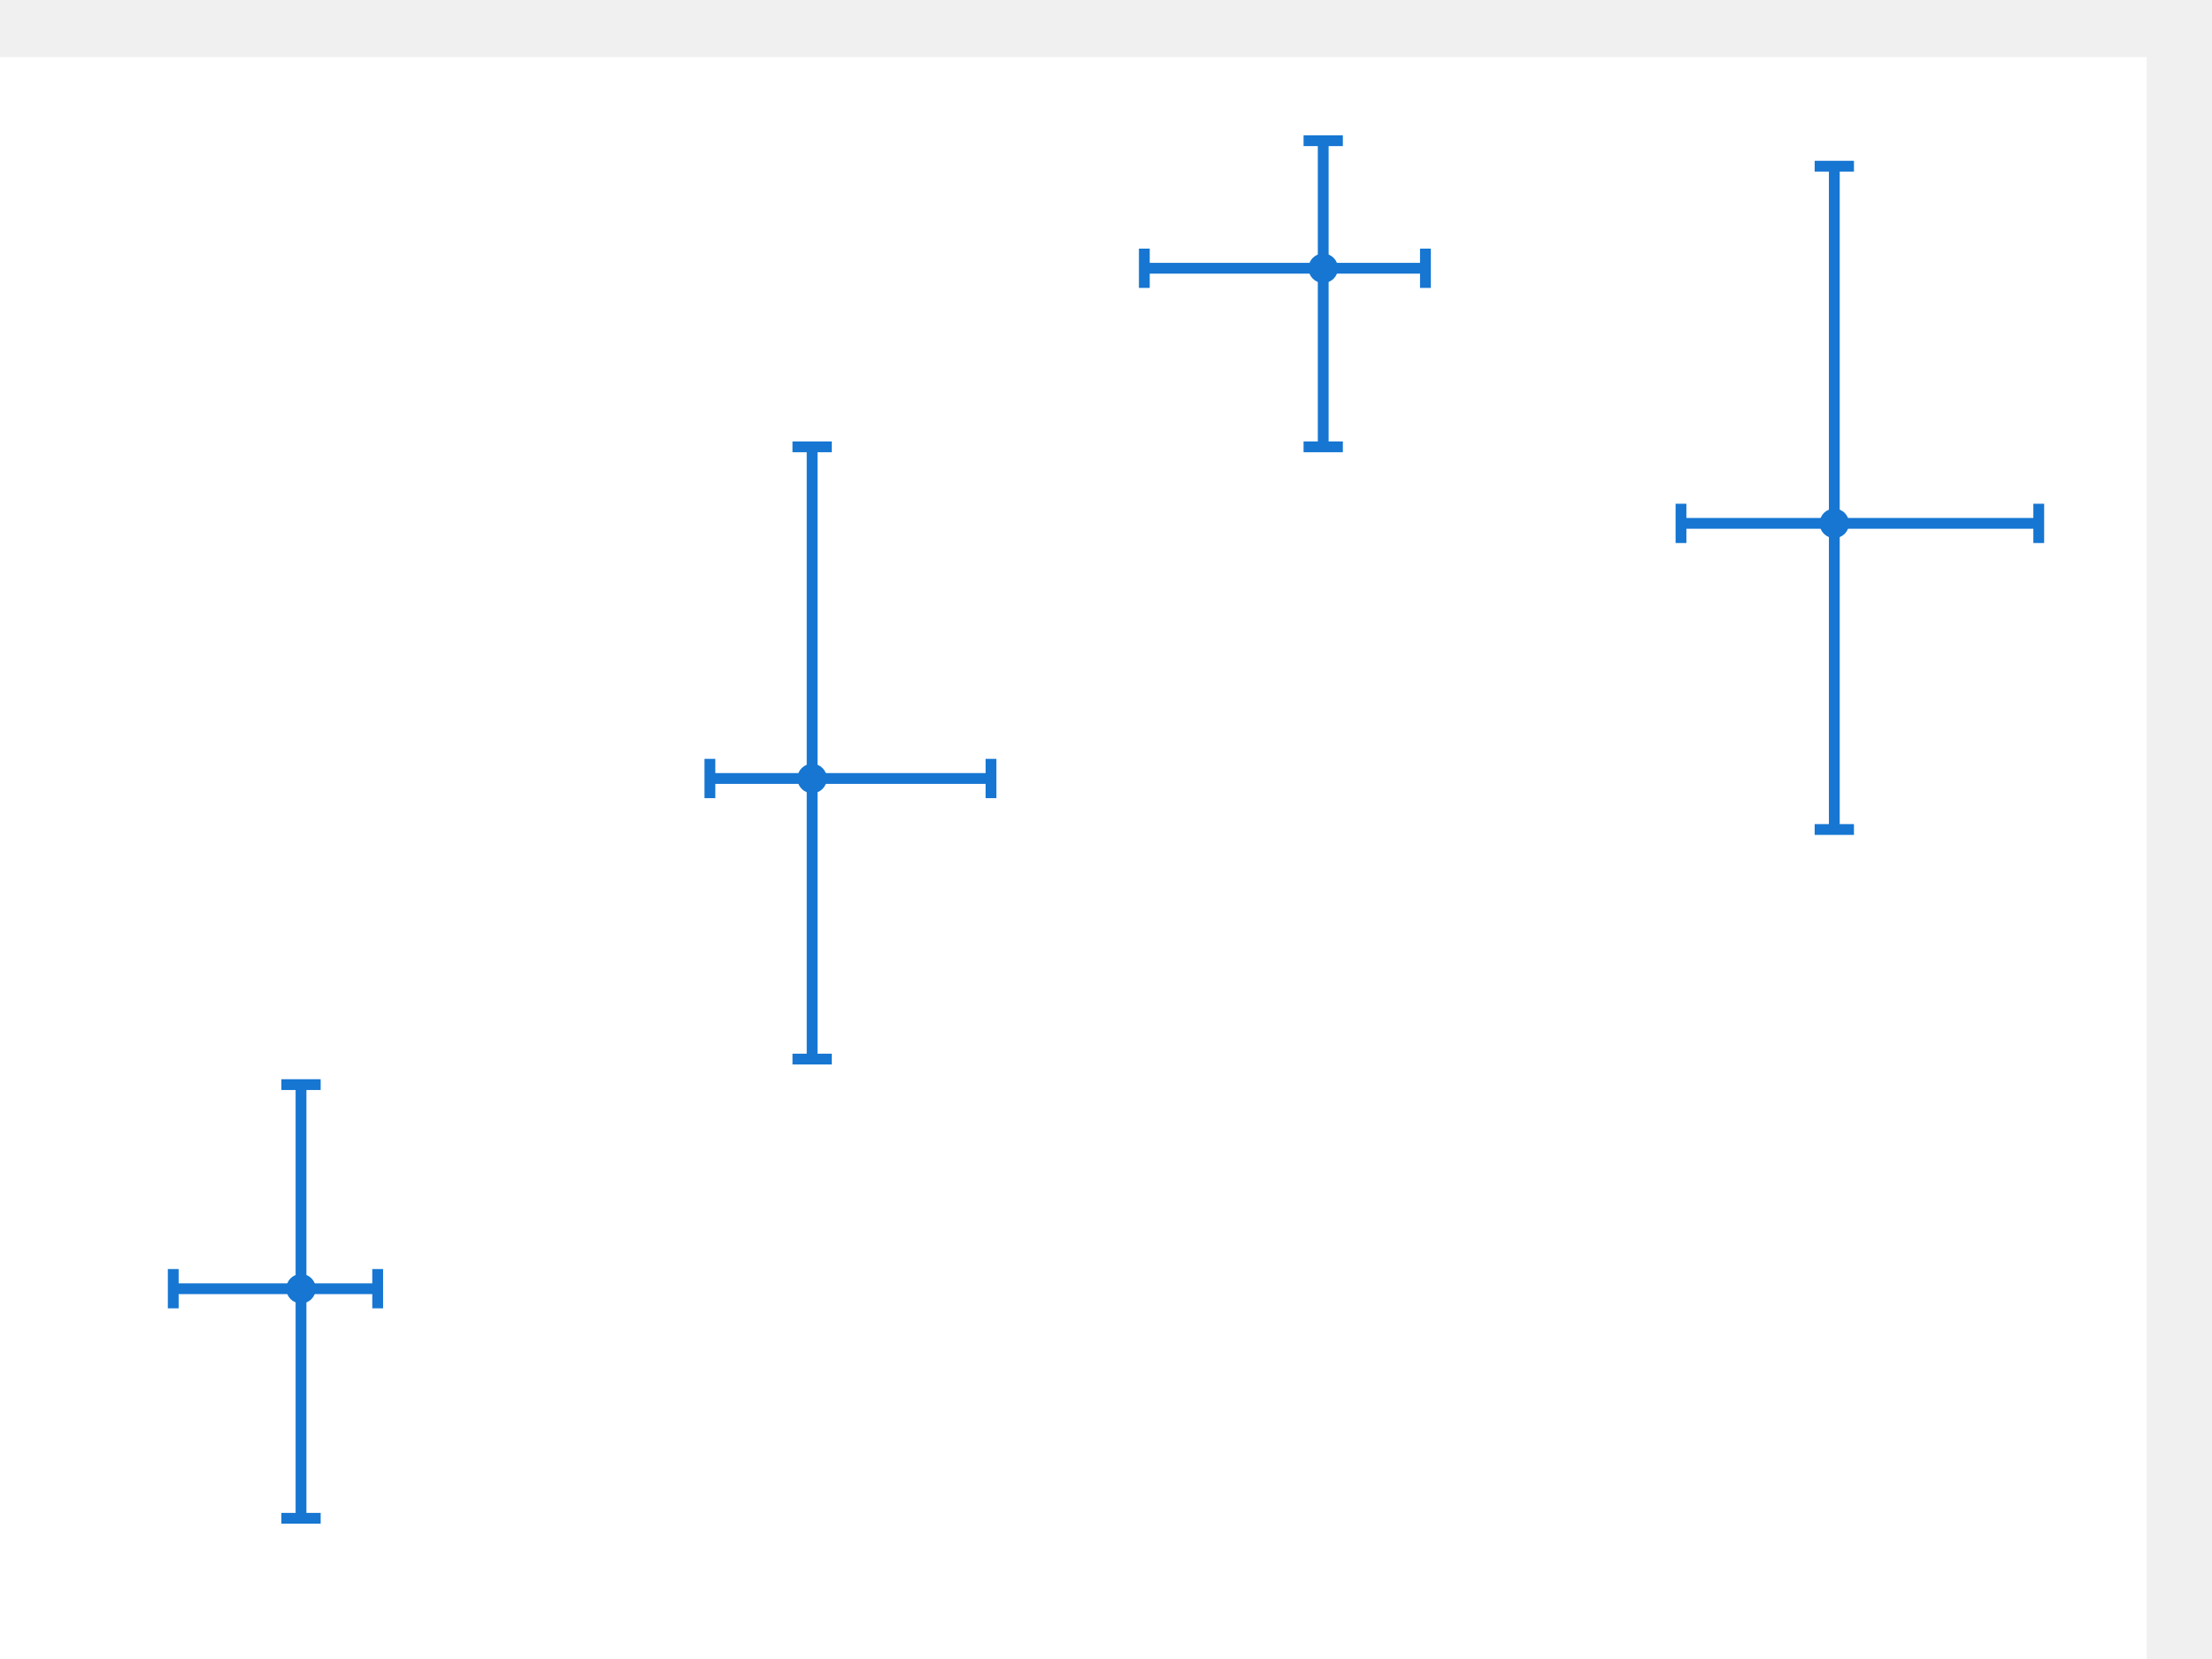
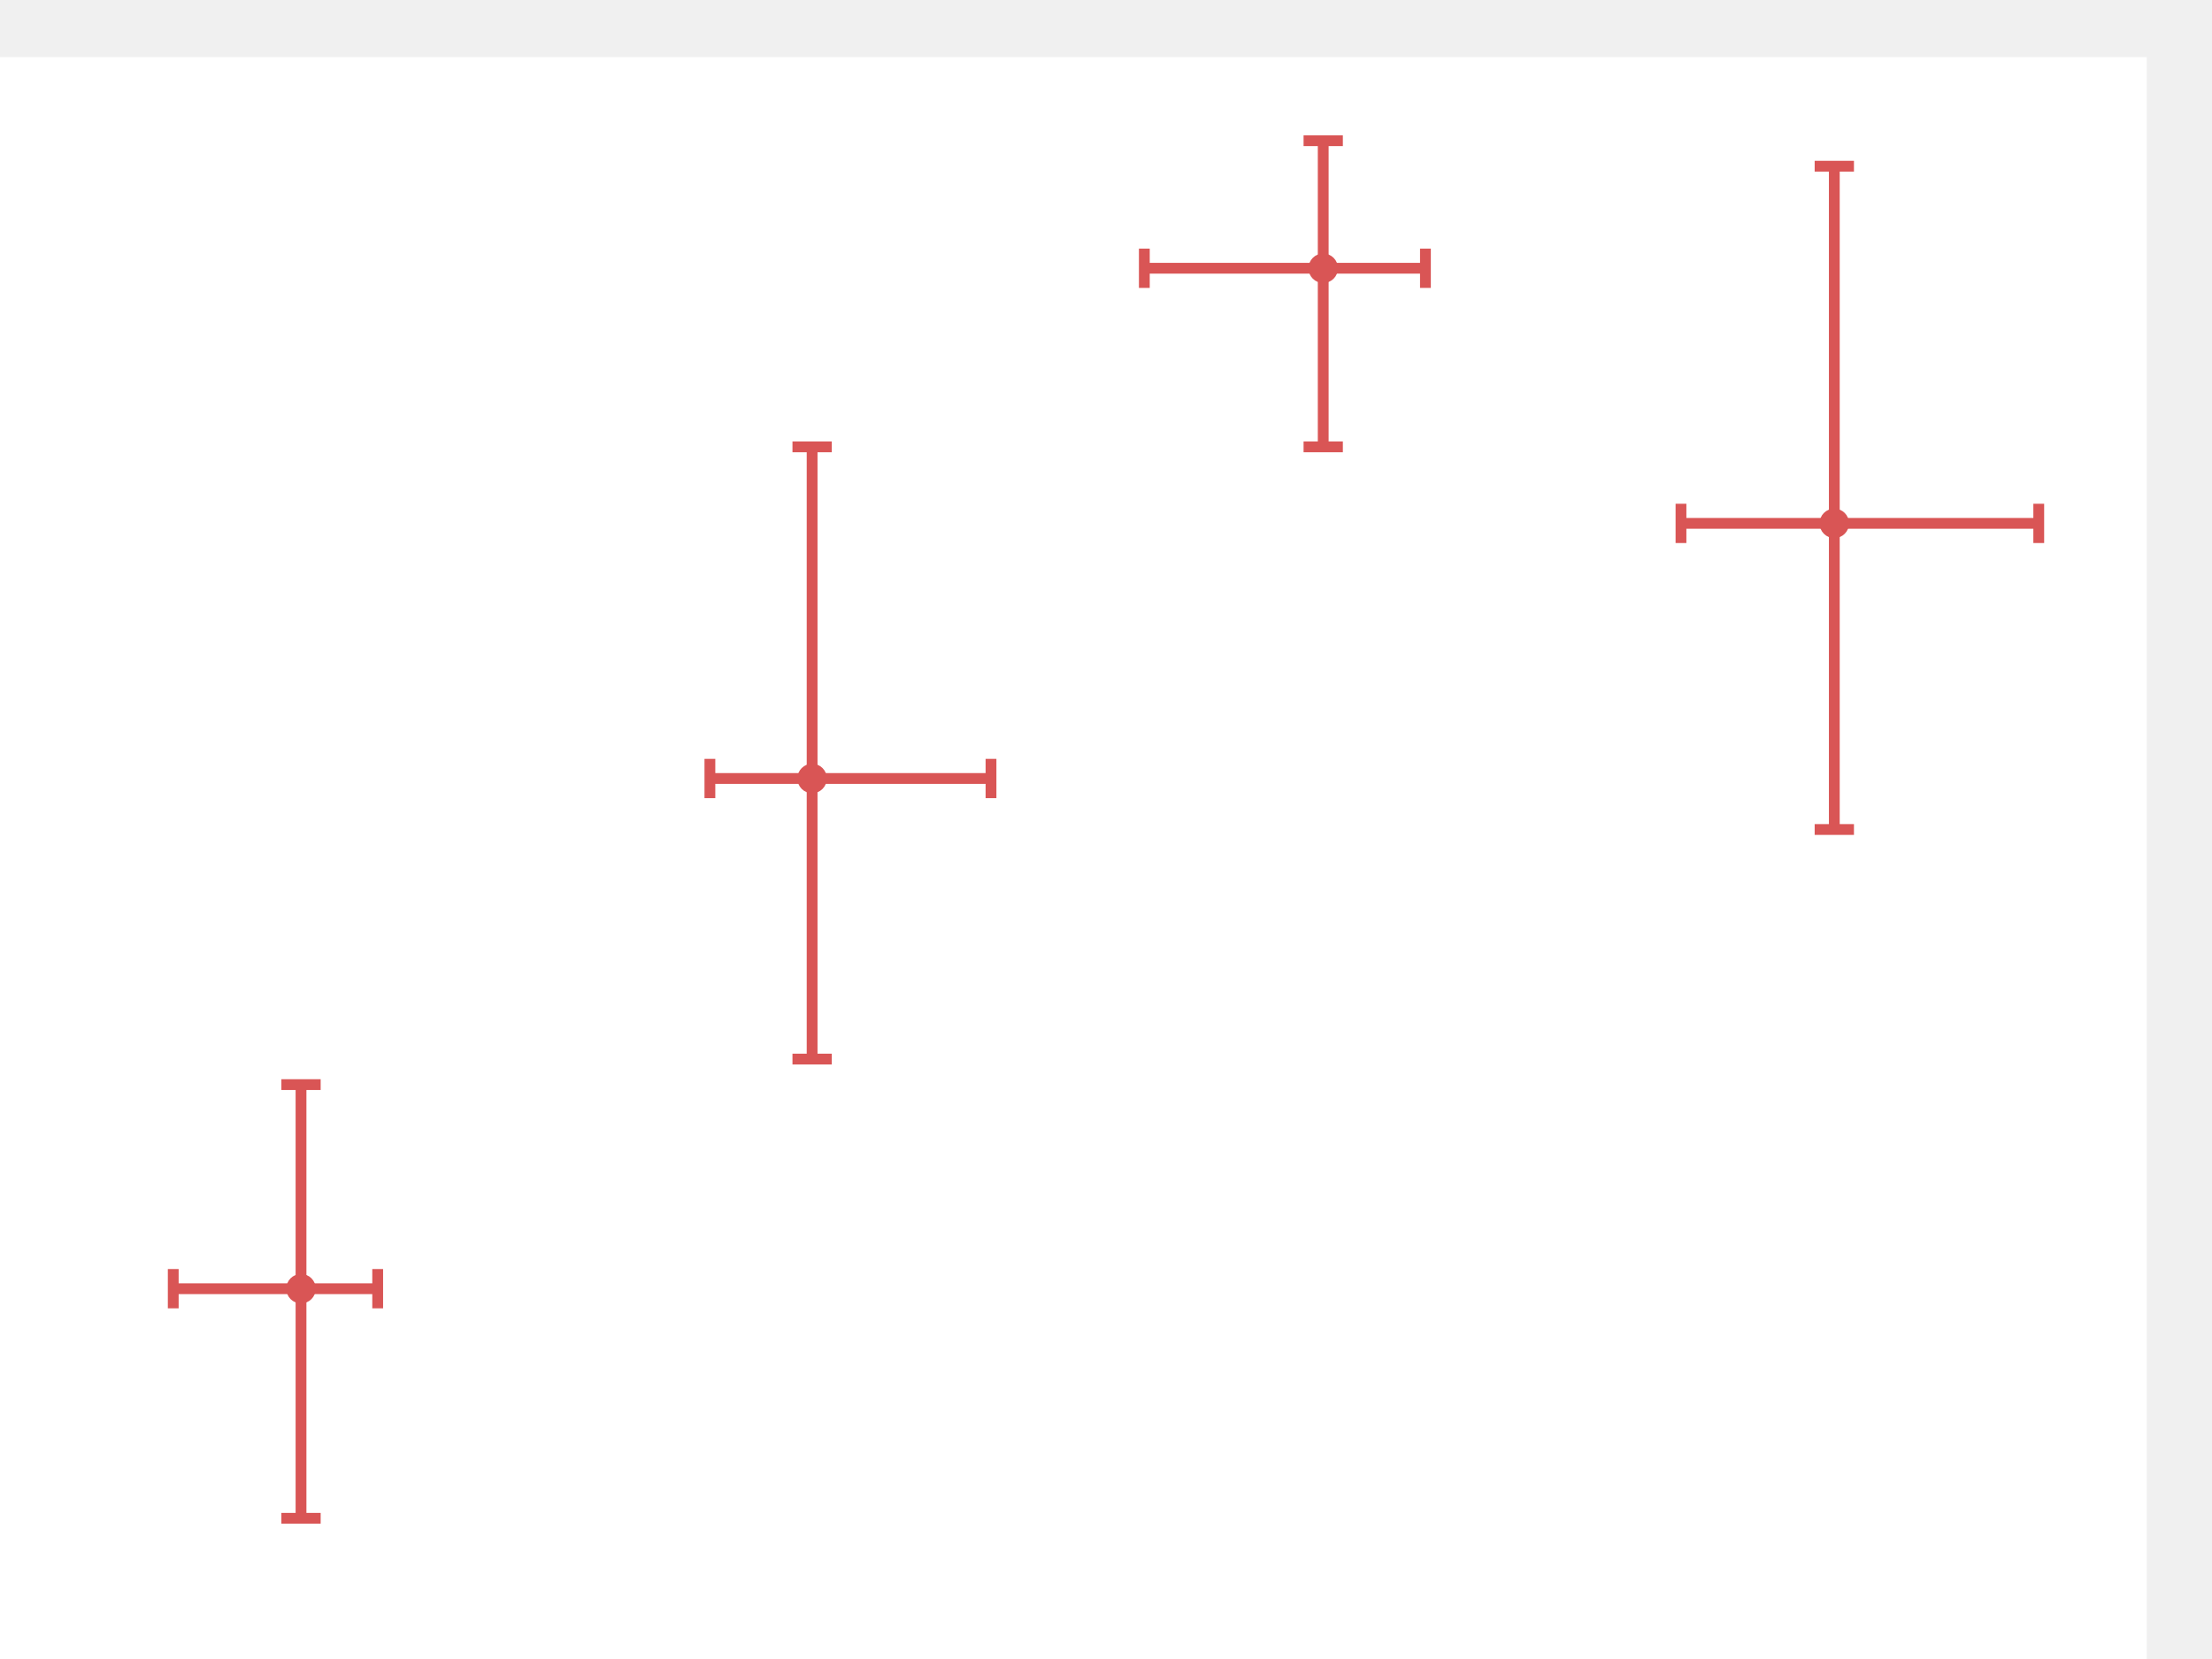
<svg xmlns="http://www.w3.org/2000/svg" xmlns:xlink="http://www.w3.org/1999/xlink" width="1024" height="768" viewBox="23.618 -11.626 450.469 337.851" version="1.1" preserveAspectRatio="xMidYMid meet">
  <defs>
    <style type="text/css">*{stroke-linejoin: round; stroke-linecap: butt}</style>
  </defs>
  <g id="figure_1">
    <g id="patch_1">
      <path d="M 0 345.6  L 460.8 345.6  L 460.8 0  L 0 0  z " style="fill: #ffffff" />
    </g>
    <g id="axes_1">
      <g id="LineCollection_1">
-         <path d="M 58.899 250.814  L 100.533 250.814  " clip-path="url(#pa126a87bbf)" style="fill: none; stroke: #1676d2; stroke-width: 2.2" />
-         <path d="M 168.187 146.909  L 225.433 146.909  " clip-path="url(#pa126a87bbf)" style="fill: none; stroke: #1676d2; stroke-width: 2.2" />
-         <path d="M 256.658 43.004  L 313.904 43.004  " clip-path="url(#pa126a87bbf)" style="fill: none; stroke: #1676d2; stroke-width: 2.2" />
-         <path d="M 365.946 94.956  L 438.805 94.956  " clip-path="url(#pa126a87bbf)" style="fill: none; stroke: #1676d2; stroke-width: 2.2" />
+         <path d="M 58.899 250.814  L 100.533 250.814  " clip-path="url(#pa126a87bbf)" style="fill: none; stroke: #d95555; stroke-width: 2.2" />
+         <path d="M 168.187 146.909  L 225.433 146.909  " clip-path="url(#pa126a87bbf)" style="fill: none; stroke: #d95555; stroke-width: 2.2" />
+         <path d="M 256.658 43.004  L 313.904 43.004  " clip-path="url(#pa126a87bbf)" style="fill: none; stroke: #d95555; stroke-width: 2.2" />
+         <path d="M 365.946 94.956  L 438.805 94.956  " clip-path="url(#pa126a87bbf)" style="fill: none; stroke: #d95555; stroke-width: 2.2" />
      </g>
      <g id="LineCollection_2">
-         <path d="M 84.92 297.572  L 84.92 209.252  " clip-path="url(#pa126a87bbf)" style="fill: none; stroke: #1676d2; stroke-width: 2.2" />
-         <path d="M 189.004 204.057  L 189.004 79.371  " clip-path="url(#pa126a87bbf)" style="fill: none; stroke: #1676d2; stroke-width: 2.2" />
-         <path d="M 293.087 79.371  L 293.087 17.027  " clip-path="url(#pa126a87bbf)" style="fill: none; stroke: #1676d2; stroke-width: 2.2" />
-         <path d="M 397.171 157.3  L 397.171 22.223  " clip-path="url(#pa126a87bbf)" style="fill: none; stroke: #1676d2; stroke-width: 2.2" />
+         <path d="M 84.92 297.572  L 84.92 209.252  " clip-path="url(#pa126a87bbf)" style="fill: none; stroke: #d95555; stroke-width: 2.2" />
+         <path d="M 189.004 204.057  L 189.004 79.371  " clip-path="url(#pa126a87bbf)" style="fill: none; stroke: #d95555; stroke-width: 2.2" />
+         <path d="M 293.087 79.371  L 293.087 17.027  " clip-path="url(#pa126a87bbf)" style="fill: none; stroke: #d95555; stroke-width: 2.2" />
+         <path d="M 397.171 157.3  L 397.171 22.223  " clip-path="url(#pa126a87bbf)" style="fill: none; stroke: #d95555; stroke-width: 2.2" />
      </g>
      <g id="line2d_15">
        <defs>
-           <path id="ma2063cb8ea" d="M 0 4  L 0 -4  " style="stroke: #1676d2; stroke-width: 2.2" />
+           <path id="ma2063cb8ea" d="M 0 4  L 0 -4  " style="stroke: #d95555; stroke-width: 2.2" />
        </defs>
        <g clip-path="url(#pa126a87bbf)">
-           <use xlink:href="#ma2063cb8ea" x="58.899" y="250.814" style="fill: #1676d2; stroke: #1676d2; stroke-width: 2.2" />
-           <use xlink:href="#ma2063cb8ea" x="168.187" y="146.909" style="fill: #1676d2; stroke: #1676d2; stroke-width: 2.2" />
-           <use xlink:href="#ma2063cb8ea" x="256.658" y="43.004" style="fill: #1676d2; stroke: #1676d2; stroke-width: 2.2" />
-           <use xlink:href="#ma2063cb8ea" x="365.946" y="94.956" style="fill: #1676d2; stroke: #1676d2; stroke-width: 2.2" />
+           <use xlink:href="#ma2063cb8ea" x="58.899" y="250.814" style="fill: #d95555; stroke: #d95555; stroke-width: 2.2" />
+           <use xlink:href="#ma2063cb8ea" x="168.187" y="146.909" style="fill: #d95555; stroke: #d95555; stroke-width: 2.2" />
+           <use xlink:href="#ma2063cb8ea" x="256.658" y="43.004" style="fill: #d95555; stroke: #d95555; stroke-width: 2.2" />
+           <use xlink:href="#ma2063cb8ea" x="365.946" y="94.956" style="fill: #d95555; stroke: #d95555; stroke-width: 2.2" />
        </g>
      </g>
      <g id="line2d_16">
        <g clip-path="url(#pa126a87bbf)">
-           <use xlink:href="#ma2063cb8ea" x="100.533" y="250.814" style="fill: #1676d2; stroke: #1676d2; stroke-width: 2.2" />
-           <use xlink:href="#ma2063cb8ea" x="225.433" y="146.909" style="fill: #1676d2; stroke: #1676d2; stroke-width: 2.2" />
-           <use xlink:href="#ma2063cb8ea" x="313.904" y="43.004" style="fill: #1676d2; stroke: #1676d2; stroke-width: 2.2" />
-           <use xlink:href="#ma2063cb8ea" x="438.805" y="94.956" style="fill: #1676d2; stroke: #1676d2; stroke-width: 2.2" />
+           <use xlink:href="#ma2063cb8ea" x="100.533" y="250.814" style="fill: #d95555; stroke: #d95555; stroke-width: 2.2" />
+           <use xlink:href="#ma2063cb8ea" x="225.433" y="146.909" style="fill: #d95555; stroke: #d95555; stroke-width: 2.2" />
+           <use xlink:href="#ma2063cb8ea" x="313.904" y="43.004" style="fill: #d95555; stroke: #d95555; stroke-width: 2.2" />
+           <use xlink:href="#ma2063cb8ea" x="438.805" y="94.956" style="fill: #d95555; stroke: #d95555; stroke-width: 2.2" />
        </g>
      </g>
      <g id="line2d_17">
        <defs>
-           <path id="mc44f5da9cd" d="M 4 0  L -4 -0  " style="stroke: #1676d2; stroke-width: 2.2" />
+           <path id="mc44f5da9cd" d="M 4 0  L -4 -0  " style="stroke: #d95555; stroke-width: 2.2" />
        </defs>
        <g clip-path="url(#pa126a87bbf)">
-           <use xlink:href="#mc44f5da9cd" x="84.92" y="297.572" style="fill: #1676d2; stroke: #1676d2; stroke-width: 2.2" />
-           <use xlink:href="#mc44f5da9cd" x="189.004" y="204.057" style="fill: #1676d2; stroke: #1676d2; stroke-width: 2.2" />
-           <use xlink:href="#mc44f5da9cd" x="293.087" y="79.371" style="fill: #1676d2; stroke: #1676d2; stroke-width: 2.2" />
-           <use xlink:href="#mc44f5da9cd" x="397.171" y="157.3" style="fill: #1676d2; stroke: #1676d2; stroke-width: 2.2" />
+           <use xlink:href="#mc44f5da9cd" x="84.92" y="297.572" style="fill: #d95555; stroke: #d95555; stroke-width: 2.2" />
+           <use xlink:href="#mc44f5da9cd" x="189.004" y="204.057" style="fill: #d95555; stroke: #d95555; stroke-width: 2.2" />
+           <use xlink:href="#mc44f5da9cd" x="293.087" y="79.371" style="fill: #d95555; stroke: #d95555; stroke-width: 2.2" />
+           <use xlink:href="#mc44f5da9cd" x="397.171" y="157.3" style="fill: #d95555; stroke: #d95555; stroke-width: 2.2" />
        </g>
      </g>
      <g id="line2d_18">
        <g clip-path="url(#pa126a87bbf)">
-           <use xlink:href="#mc44f5da9cd" x="84.92" y="209.252" style="fill: #1676d2; stroke: #1676d2; stroke-width: 2.2" />
-           <use xlink:href="#mc44f5da9cd" x="189.004" y="79.371" style="fill: #1676d2; stroke: #1676d2; stroke-width: 2.2" />
-           <use xlink:href="#mc44f5da9cd" x="293.087" y="17.027" style="fill: #1676d2; stroke: #1676d2; stroke-width: 2.2" />
-           <use xlink:href="#mc44f5da9cd" x="397.171" y="22.223" style="fill: #1676d2; stroke: #1676d2; stroke-width: 2.2" />
+           <use xlink:href="#mc44f5da9cd" x="84.92" y="209.252" style="fill: #d95555; stroke: #d95555; stroke-width: 2.2" />
+           <use xlink:href="#mc44f5da9cd" x="189.004" y="79.371" style="fill: #d95555; stroke: #d95555; stroke-width: 2.2" />
+           <use xlink:href="#mc44f5da9cd" x="293.087" y="17.027" style="fill: #d95555; stroke: #d95555; stroke-width: 2.2" />
+           <use xlink:href="#mc44f5da9cd" x="397.171" y="22.223" style="fill: #d95555; stroke: #d95555; stroke-width: 2.2" />
        </g>
      </g>
      <g id="line2d_19">
        <defs>
-           <path id="m0a1441a7d1" d="M 0 2.5  C 0.663 2.5 1.299 2.237 1.768 1.768  C 2.237 1.299 2.5 0.663 2.5 0  C 2.5 -0.663 2.237 -1.299 1.768 -1.768  C 1.299 -2.237 0.663 -2.5 0 -2.5  C -0.663 -2.5 -1.299 -2.237 -1.768 -1.768  C -2.237 -1.299 -2.5 -0.663 -2.5 0  C -2.5 0.663 -2.237 1.299 -1.768 1.768  C -1.299 2.237 -0.663 2.5 0 2.5  z " style="stroke: #1676d2" />
+           <path id="m0a1441a7d1" d="M 0 2.5  C 0.663 2.5 1.299 2.237 1.768 1.768  C 2.237 1.299 2.5 0.663 2.5 0  C 2.5 -0.663 2.237 -1.299 1.768 -1.768  C 1.299 -2.237 0.663 -2.5 0 -2.5  C -0.663 -2.5 -1.299 -2.237 -1.768 -1.768  C -2.237 -1.299 -2.5 -0.663 -2.5 0  C -2.5 0.663 -2.237 1.299 -1.768 1.768  C -1.299 2.237 -0.663 2.5 0 2.5  z " style="stroke: #d95555" />
        </defs>
        <g clip-path="url(#pa126a87bbf)">
-           <use xlink:href="#m0a1441a7d1" x="84.92" y="250.814" style="fill: #1676d2; stroke: #1676d2" />
-           <use xlink:href="#m0a1441a7d1" x="189.004" y="146.909" style="fill: #1676d2; stroke: #1676d2" />
-           <use xlink:href="#m0a1441a7d1" x="293.087" y="43.004" style="fill: #1676d2; stroke: #1676d2" />
-           <use xlink:href="#m0a1441a7d1" x="397.171" y="94.956" style="fill: #1676d2; stroke: #1676d2" />
+           <use xlink:href="#m0a1441a7d1" x="84.92" y="250.814" style="fill: #d95555; stroke: #d95555" />
+           <use xlink:href="#m0a1441a7d1" x="189.004" y="146.909" style="fill: #d95555; stroke: #d95555" />
+           <use xlink:href="#m0a1441a7d1" x="293.087" y="43.004" style="fill: #d95555; stroke: #d95555" />
+           <use xlink:href="#m0a1441a7d1" x="397.171" y="94.956" style="fill: #d95555; stroke: #d95555" />
        </g>
      </g>
    </g>
  </g>
  <defs>
    <clipPath id="pa126a87bbf">
      <rect x="39.904" y="3" width="417.896" height="308.599" />
    </clipPath>
  </defs>
</svg>
